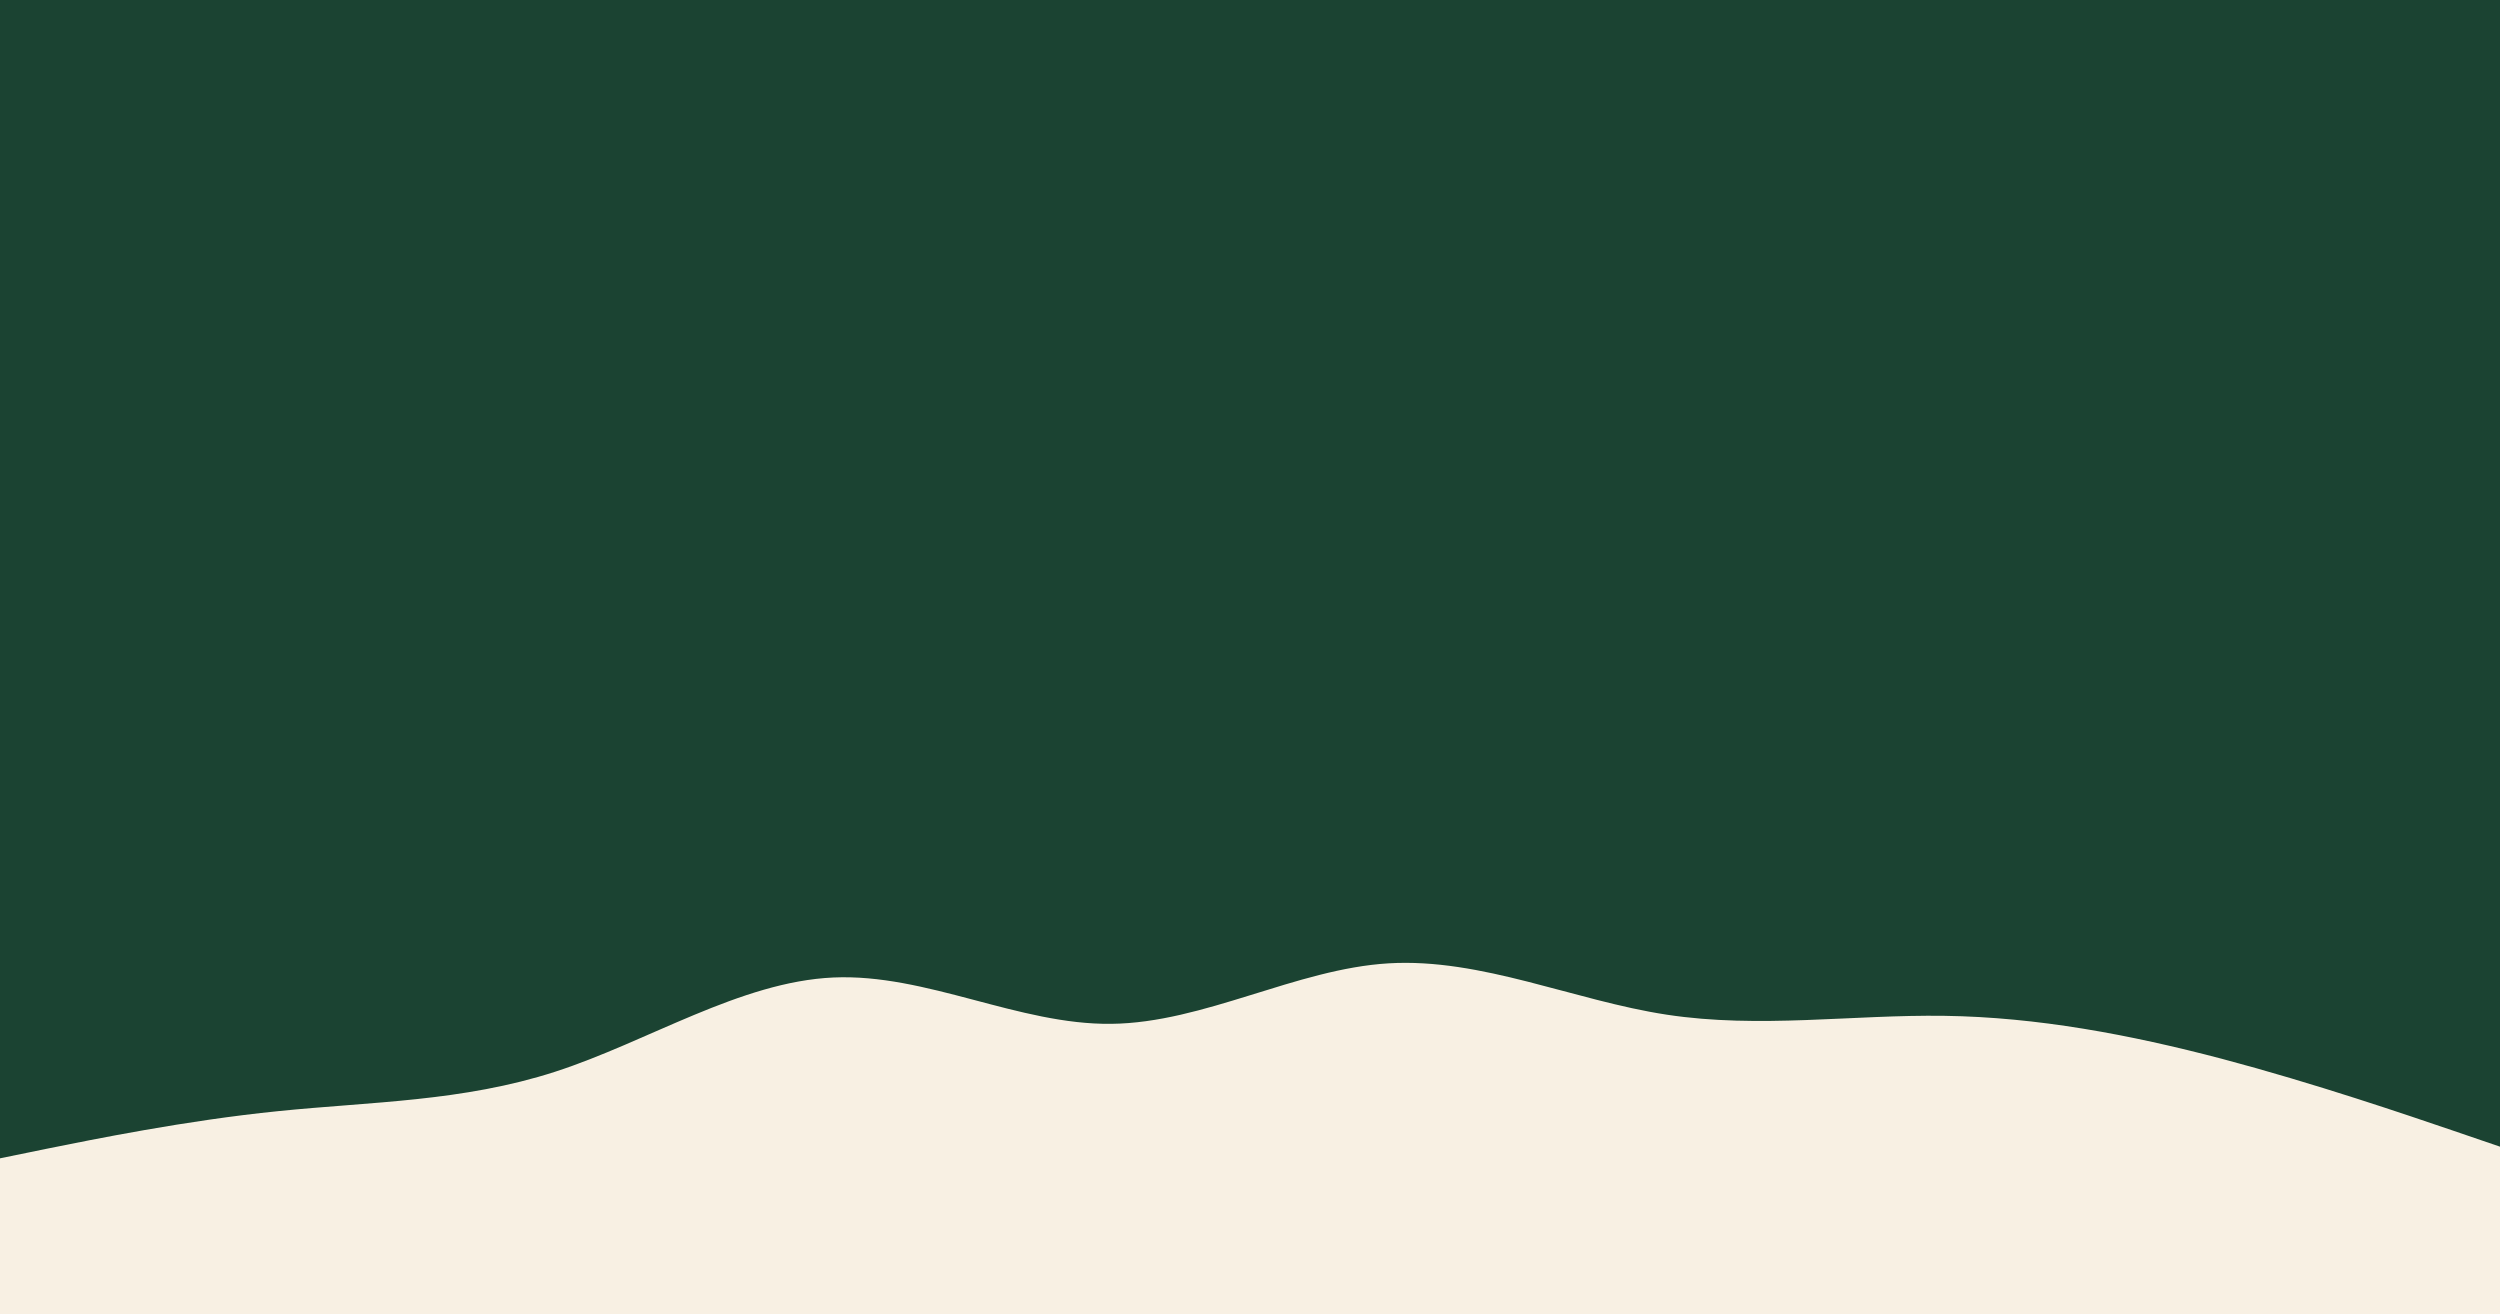
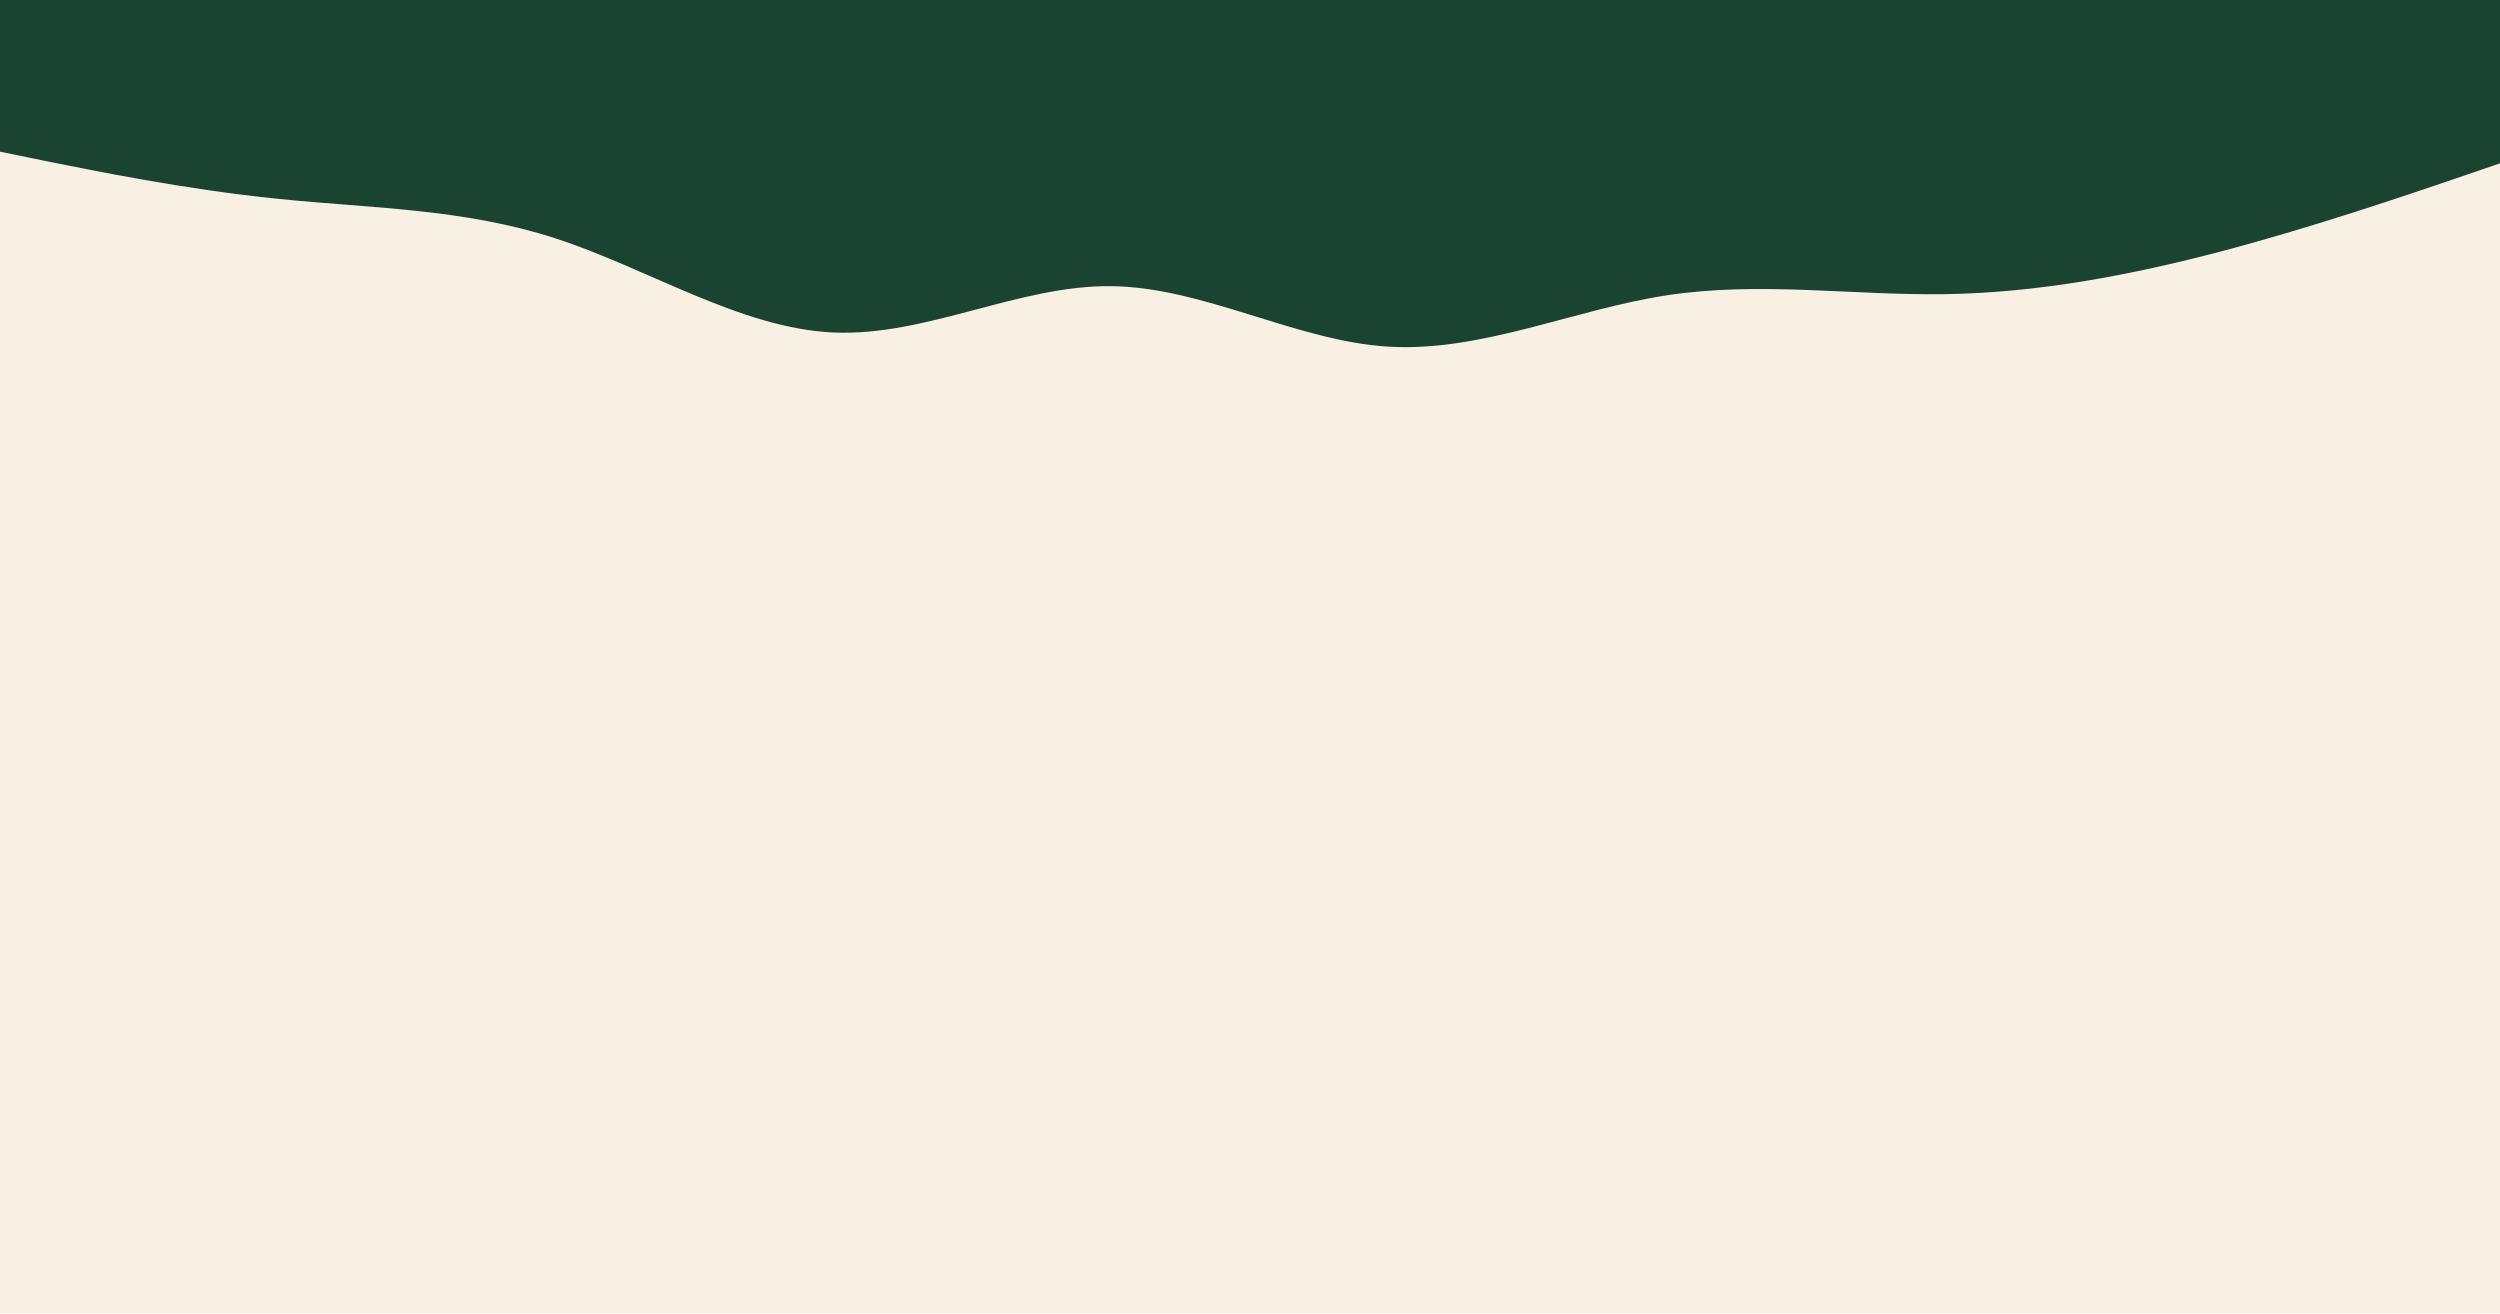
<svg xmlns="http://www.w3.org/2000/svg" id="visual" viewBox="0 0 1500 788" width="1500" height="788" version="1.1">
-   <rect x="0" y="0" width="1500" height="788" fill="#1B4332" />
-   <path d="M0 695L27.8 689.3C55.7 683.7 111.3 672.3 166.8 666.7C222.3 661 277.7 661 333.2 643C388.7 625 444.3 589 500 586.5C555.7 584 611.3 615 666.8 614.3C722.3 613.7 777.7 581.3 833.2 578C888.7 574.7 944.3 600.3 1000 608.8C1055.7 617.3 1111.3 608.7 1166.8 609.5C1222.3 610.3 1277.7 620.7 1333.2 635.3C1388.7 650 1444.3 669 1472.2 678.5L1500 688L1500 789L1472.2 789C1444.3 789 1388.7 789 1333.2 789C1277.7 789 1222.3 789 1166.8 789C1111.3 789 1055.7 789 1000 789C944.3 789 888.7 789 833.2 789C777.7 789 722.3 789 666.8 789C611.3 789 555.7 789 500 789C444.3 789 388.7 789 333.2 789C277.7 789 222.3 789 166.8 789C111.3 789 55.7 789 27.8 789L0 789Z" fill="#F8F0E3" stroke-linecap="round" stroke-linejoin="miter" />
+   <rect x="0" y="0" width="1500" height="788" fill="#F8F0E3" />
+   <path d="M0 91L27.8 96.7C55.7 102.3 111.3 113.7 166.8 119.3C222.3 125 277.7 125 333.2 143C388.7 161 444.3 197 500 199.5C555.7 202 611.3 171 666.8 171.7C722.3 172.3 777.7 204.7 833.2 208C888.7 211.3 944.3 185.7 1000 177.2C1055.7 168.7 1111.3 177.3 1166.8 176.5C1222.3 175.7 1277.7 165.3 1333.2 150.7C1388.7 136 1444.3 117 1472.2 107.5L1500 98L1500 0L1472.2 0C1444.3 0 1388.7 0 1333.2 0C1277.7 0 1222.3 0 1166.8 0C1111.3 0 1055.7 0 1000 0C944.3 0 888.7 0 833.2 0C777.7 0 722.3 0 666.8 0C611.3 0 555.7 0 500 0C444.3 0 388.7 0 333.2 0C277.7 0 222.3 0 166.8 0C111.3 0 55.7 0 27.8 0L0 0Z" fill="#1B4332" stroke-linecap="round" stroke-linejoin="miter" />
</svg>
